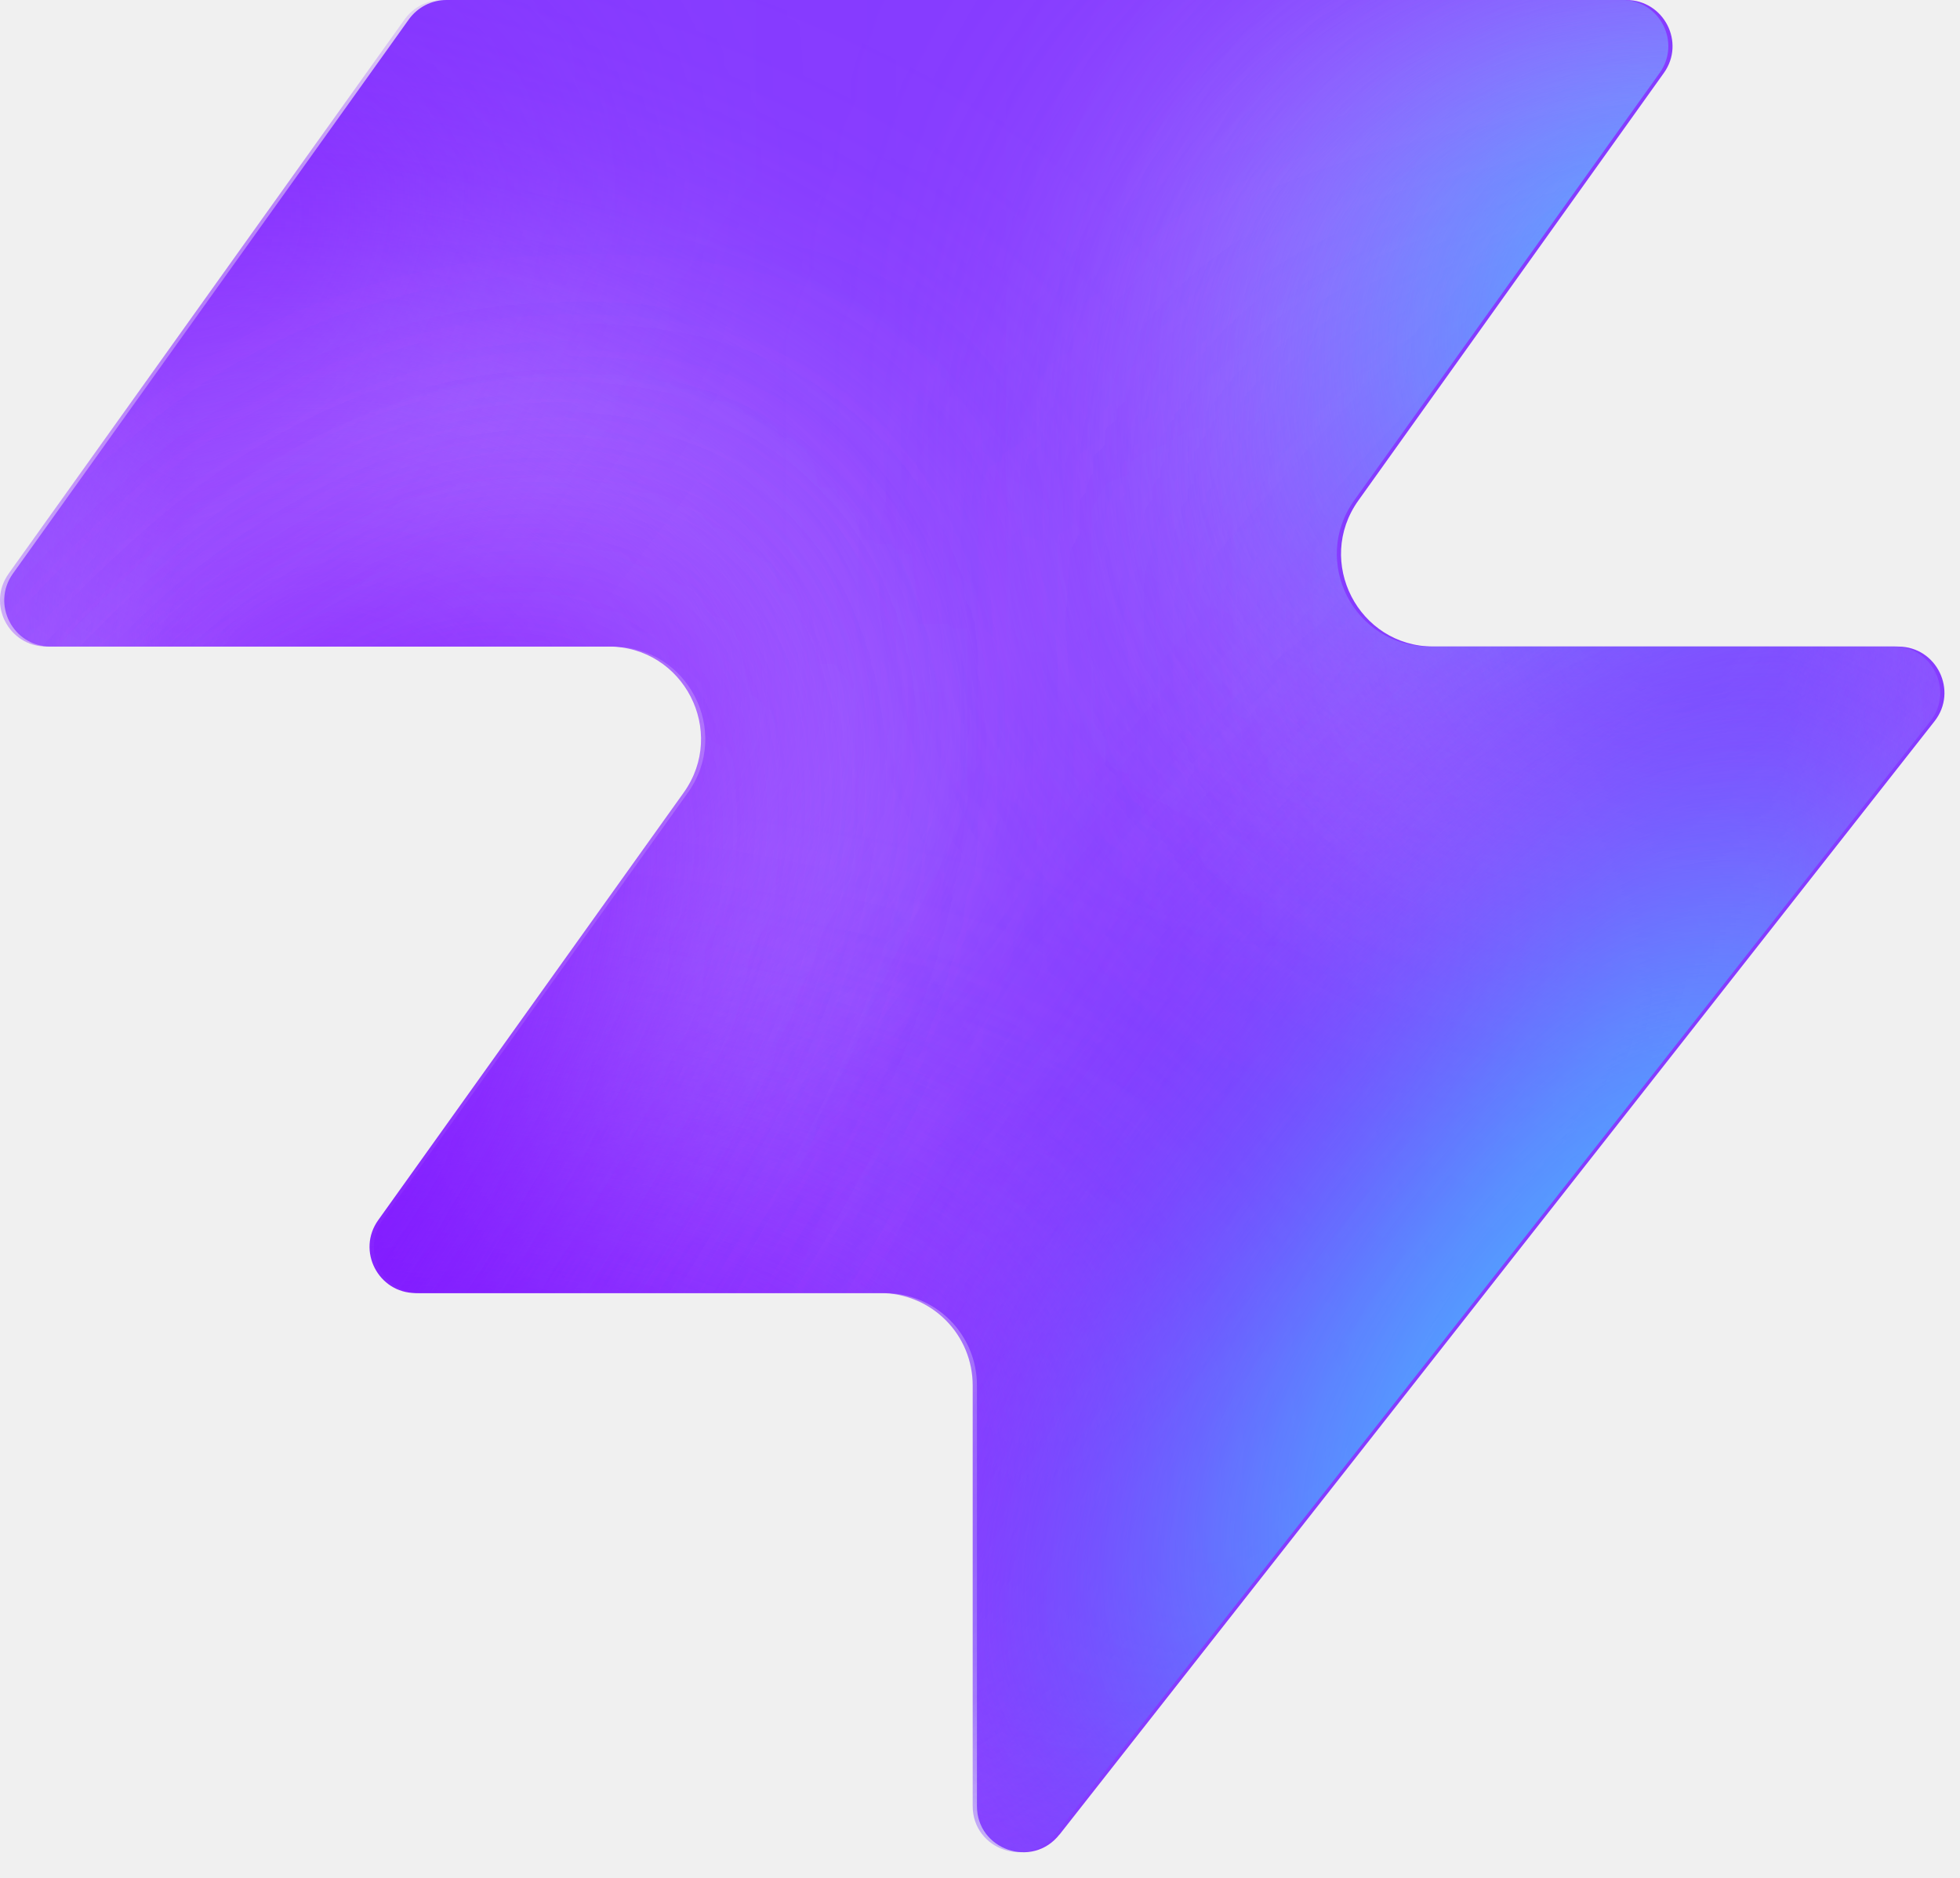
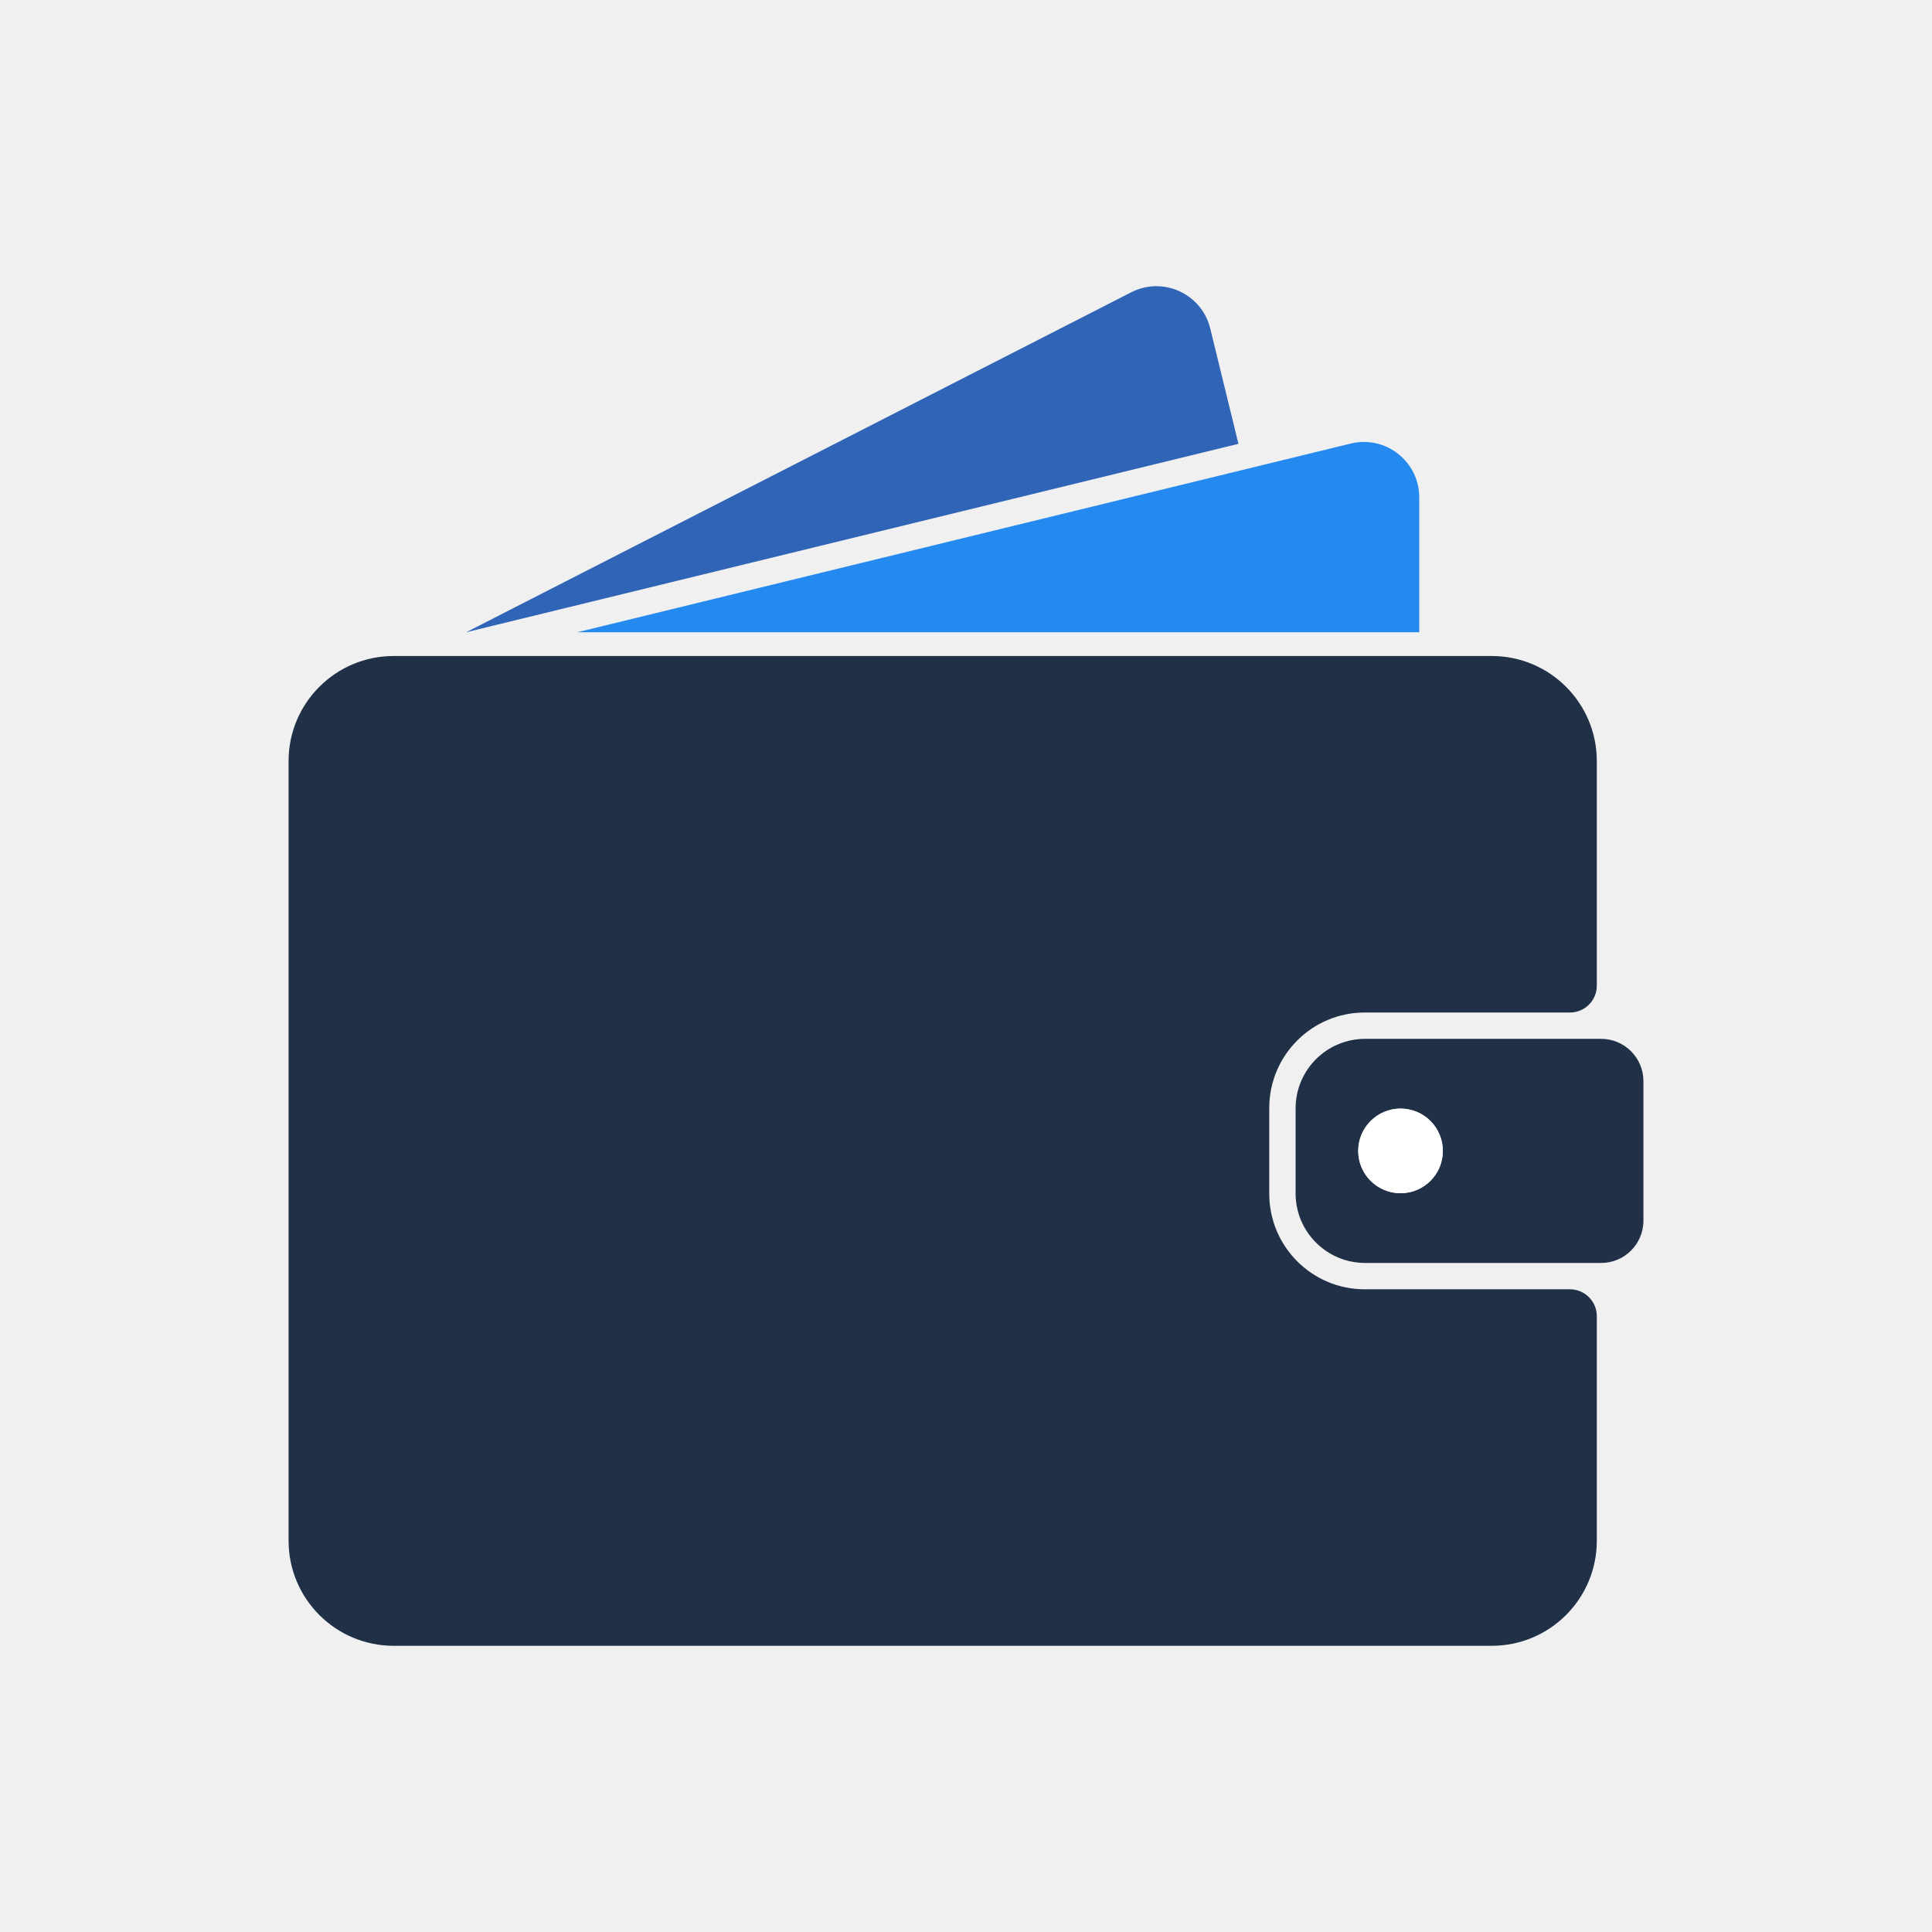
- <svg xmlns="http://www.w3.org/2000/svg" width="48" height="46" fill="none" viewBox="0 0 48 46">
-   <path fill="#863bff" d="M25.946 44.938c-.664.845-2.021.375-2.021-.698V33.937a2.26 2.26 0 0 0-2.262-2.262H10.287c-.92 0-1.456-1.04-.92-1.788l7.48-10.471c1.07-1.497 0-3.578-1.842-3.578H1.237c-.92 0-1.456-1.04-.92-1.788L10.013.474c.214-.297.556-.474.92-.474h28.894c.92 0 1.456 1.04.92 1.788l-7.48 10.471c-1.07 1.498 0 3.579 1.842 3.579h11.377c.943 0 1.473 1.088.89 1.83L25.947 44.94z" style="fill:#863bff;fill:color(display-p3 .525 .23 1);fill-opacity:1" />
-   <mask id="a" width="48" height="46" x="0" y="0" maskUnits="userSpaceOnUse" style="mask-type:alpha">
-     <path fill="#000" d="M25.842 44.938c-.664.844-2.021.375-2.021-.698V33.937a2.26 2.26 0 0 0-2.262-2.262H10.183c-.92 0-1.456-1.04-.92-1.788l7.48-10.471c1.07-1.498 0-3.579-1.842-3.579H1.133c-.92 0-1.456-1.04-.92-1.787L9.91.473c.214-.297.556-.474.92-.474h28.894c.92 0 1.456 1.04.92 1.788l-7.48 10.471c-1.07 1.498 0 3.578 1.842 3.578h11.377c.943 0 1.473 1.088.89 1.832L25.843 44.94z" style="fill:#000;fill-opacity:1" />
-   </mask>
-   <g mask="url(#a)">
-     <g filter="url(#b)">
-       <ellipse cx="5.508" cy="14.704" fill="#ede6ff" rx="5.508" ry="14.704" style="fill:#ede6ff;fill:color(display-p3 .927 .903 1);fill-opacity:1" transform="matrix(.00324 1 1 -.00324 -4.47 31.516)" />
-     </g>
-     <g filter="url(#c)">
-       <ellipse cx="10.399" cy="29.851" fill="#ede6ff" rx="10.399" ry="29.851" style="fill:#ede6ff;fill:color(display-p3 .927 .903 1);fill-opacity:1" transform="matrix(.00324 1 1 -.00324 -39.328 7.883)" />
-     </g>
-     <g filter="url(#d)">
-       <ellipse cx="5.508" cy="30.487" fill="#7e14ff" rx="5.508" ry="30.487" style="fill:#7e14ff;fill:color(display-p3 .492 .077 1);fill-opacity:1" transform="rotate(89.814 -25.913 -14.639)scale(1 -1)" />
-     </g>
-     <g filter="url(#e)">
-       <ellipse cx="5.508" cy="30.599" fill="#7e14ff" rx="5.508" ry="30.599" style="fill:#7e14ff;fill:color(display-p3 .492 .077 1);fill-opacity:1" transform="rotate(89.814 -32.644 -3.334)scale(1 -1)" />
-     </g>
-     <g filter="url(#f)">
-       <ellipse cx="5.508" cy="30.599" fill="#7e14ff" rx="5.508" ry="30.599" style="fill:#7e14ff;fill:color(display-p3 .492 .077 1);fill-opacity:1" transform="matrix(.00324 1 1 -.00324 -34.34 30.47)" />
-     </g>
-     <g filter="url(#g)">
-       <ellipse cx="14.072" cy="22.078" fill="#ede6ff" rx="14.072" ry="22.078" style="fill:#ede6ff;fill:color(display-p3 .927 .903 1);fill-opacity:1" transform="rotate(93.35 24.506 48.493)scale(-1 1)" />
-     </g>
-     <g filter="url(#h)">
-       <ellipse cx="3.47" cy="21.501" fill="#7e14ff" rx="3.47" ry="21.501" style="fill:#7e14ff;fill:color(display-p3 .492 .077 1);fill-opacity:1" transform="rotate(89.009 28.708 47.59)scale(-1 1)" />
-     </g>
-     <g filter="url(#i)">
-       <ellipse cx="3.47" cy="21.501" fill="#7e14ff" rx="3.47" ry="21.501" style="fill:#7e14ff;fill:color(display-p3 .492 .077 1);fill-opacity:1" transform="rotate(89.009 28.708 47.59)scale(-1 1)" />
-     </g>
-     <g filter="url(#j)">
-       <ellipse cx=".387" cy="8.972" fill="#7e14ff" rx="4.407" ry="29.108" style="fill:#7e14ff;fill:color(display-p3 .492 .077 1);fill-opacity:1" transform="rotate(39.51 .387 8.972)" />
-     </g>
-     <g filter="url(#k)">
-       <ellipse cx="47.523" cy="-6.092" fill="#7e14ff" rx="4.407" ry="29.108" style="fill:#7e14ff;fill:color(display-p3 .492 .077 1);fill-opacity:1" transform="rotate(37.892 47.523 -6.092)" />
-     </g>
-     <g filter="url(#l)">
-       <ellipse cx="41.412" cy="6.333" fill="#47bfff" rx="5.971" ry="9.665" style="fill:#47bfff;fill:color(display-p3 .28 .748 1);fill-opacity:1" transform="rotate(37.892 41.412 6.333)" />
-     </g>
-     <g filter="url(#m)">
-       <ellipse cx="-1.879" cy="38.332" fill="#7e14ff" rx="4.407" ry="29.108" style="fill:#7e14ff;fill:color(display-p3 .492 .077 1);fill-opacity:1" transform="rotate(37.892 -1.88 38.332)" />
-     </g>
-     <g filter="url(#n)">
-       <ellipse cx="-1.879" cy="38.332" fill="#7e14ff" rx="4.407" ry="29.108" style="fill:#7e14ff;fill:color(display-p3 .492 .077 1);fill-opacity:1" transform="rotate(37.892 -1.88 38.332)" />
-     </g>
-     <g filter="url(#o)">
-       <ellipse cx="35.651" cy="29.907" fill="#7e14ff" rx="4.407" ry="29.108" style="fill:#7e14ff;fill:color(display-p3 .492 .077 1);fill-opacity:1" transform="rotate(37.892 35.651 29.907)" />
-     </g>
-     <g filter="url(#p)">
-       <ellipse cx="38.418" cy="32.4" fill="#47bfff" rx="5.971" ry="15.297" style="fill:#47bfff;fill:color(display-p3 .28 .748 1);fill-opacity:1" transform="rotate(37.892 38.418 32.4)" />
-     </g>
-   </g>
-   <defs>
-     <filter id="b" width="60.045" height="41.654" x="-19.77" y="16.149" color-interpolation-filters="sRGB" filterUnits="userSpaceOnUse">
-       <feFlood flood-opacity="0" result="BackgroundImageFix" />
-       <feBlend in="SourceGraphic" in2="BackgroundImageFix" result="shape" />
-       <feGaussianBlur result="effect1_foregroundBlur_2002_17158" stdDeviation="7.659" />
-     </filter>
-     <filter id="c" width="90.34" height="51.437" x="-54.613" y="-7.533" color-interpolation-filters="sRGB" filterUnits="userSpaceOnUse">
-       <feFlood flood-opacity="0" result="BackgroundImageFix" />
-       <feBlend in="SourceGraphic" in2="BackgroundImageFix" result="shape" />
-       <feGaussianBlur result="effect1_foregroundBlur_2002_17158" stdDeviation="7.659" />
-     </filter>
-     <filter id="d" width="79.355" height="29.4" x="-49.64" y="2.03" color-interpolation-filters="sRGB" filterUnits="userSpaceOnUse">
-       <feFlood flood-opacity="0" result="BackgroundImageFix" />
-       <feBlend in="SourceGraphic" in2="BackgroundImageFix" result="shape" />
-       <feGaussianBlur result="effect1_foregroundBlur_2002_17158" stdDeviation="4.596" />
-     </filter>
-     <filter id="e" width="79.579" height="29.4" x="-45.045" y="20.029" color-interpolation-filters="sRGB" filterUnits="userSpaceOnUse">
-       <feFlood flood-opacity="0" result="BackgroundImageFix" />
-       <feBlend in="SourceGraphic" in2="BackgroundImageFix" result="shape" />
-       <feGaussianBlur result="effect1_foregroundBlur_2002_17158" stdDeviation="4.596" />
-     </filter>
-     <filter id="f" width="79.579" height="29.4" x="-43.513" y="21.178" color-interpolation-filters="sRGB" filterUnits="userSpaceOnUse">
-       <feFlood flood-opacity="0" result="BackgroundImageFix" />
-       <feBlend in="SourceGraphic" in2="BackgroundImageFix" result="shape" />
-       <feGaussianBlur result="effect1_foregroundBlur_2002_17158" stdDeviation="4.596" />
-     </filter>
-     <filter id="g" width="74.749" height="58.852" x="15.756" y="-17.901" color-interpolation-filters="sRGB" filterUnits="userSpaceOnUse">
-       <feFlood flood-opacity="0" result="BackgroundImageFix" />
-       <feBlend in="SourceGraphic" in2="BackgroundImageFix" result="shape" />
-       <feGaussianBlur result="effect1_foregroundBlur_2002_17158" stdDeviation="7.659" />
-     </filter>
-     <filter id="h" width="61.377" height="25.362" x="23.548" y="2.284" color-interpolation-filters="sRGB" filterUnits="userSpaceOnUse">
-       <feFlood flood-opacity="0" result="BackgroundImageFix" />
-       <feBlend in="SourceGraphic" in2="BackgroundImageFix" result="shape" />
-       <feGaussianBlur result="effect1_foregroundBlur_2002_17158" stdDeviation="4.596" />
-     </filter>
-     <filter id="i" width="61.377" height="25.362" x="23.548" y="2.284" color-interpolation-filters="sRGB" filterUnits="userSpaceOnUse">
-       <feFlood flood-opacity="0" result="BackgroundImageFix" />
-       <feBlend in="SourceGraphic" in2="BackgroundImageFix" result="shape" />
-       <feGaussianBlur result="effect1_foregroundBlur_2002_17158" stdDeviation="4.596" />
-     </filter>
-     <filter id="j" width="56.045" height="63.649" x="-27.636" y="-22.853" color-interpolation-filters="sRGB" filterUnits="userSpaceOnUse">
-       <feFlood flood-opacity="0" result="BackgroundImageFix" />
-       <feBlend in="SourceGraphic" in2="BackgroundImageFix" result="shape" />
-       <feGaussianBlur result="effect1_foregroundBlur_2002_17158" stdDeviation="4.596" />
-     </filter>
-     <filter id="k" width="54.814" height="64.646" x="20.116" y="-38.415" color-interpolation-filters="sRGB" filterUnits="userSpaceOnUse">
-       <feFlood flood-opacity="0" result="BackgroundImageFix" />
-       <feBlend in="SourceGraphic" in2="BackgroundImageFix" result="shape" />
-       <feGaussianBlur result="effect1_foregroundBlur_2002_17158" stdDeviation="4.596" />
-     </filter>
-     <filter id="l" width="33.541" height="35.313" x="24.641" y="-11.323" color-interpolation-filters="sRGB" filterUnits="userSpaceOnUse">
-       <feFlood flood-opacity="0" result="BackgroundImageFix" />
-       <feBlend in="SourceGraphic" in2="BackgroundImageFix" result="shape" />
-       <feGaussianBlur result="effect1_foregroundBlur_2002_17158" stdDeviation="4.596" />
-     </filter>
-     <filter id="m" width="54.814" height="64.646" x="-29.286" y="6.009" color-interpolation-filters="sRGB" filterUnits="userSpaceOnUse">
-       <feFlood flood-opacity="0" result="BackgroundImageFix" />
-       <feBlend in="SourceGraphic" in2="BackgroundImageFix" result="shape" />
-       <feGaussianBlur result="effect1_foregroundBlur_2002_17158" stdDeviation="4.596" />
-     </filter>
-     <filter id="n" width="54.814" height="64.646" x="-29.286" y="6.009" color-interpolation-filters="sRGB" filterUnits="userSpaceOnUse">
-       <feFlood flood-opacity="0" result="BackgroundImageFix" />
-       <feBlend in="SourceGraphic" in2="BackgroundImageFix" result="shape" />
-       <feGaussianBlur result="effect1_foregroundBlur_2002_17158" stdDeviation="4.596" />
-     </filter>
-     <filter id="o" width="54.814" height="64.646" x="8.244" y="-2.416" color-interpolation-filters="sRGB" filterUnits="userSpaceOnUse">
-       <feFlood flood-opacity="0" result="BackgroundImageFix" />
-       <feBlend in="SourceGraphic" in2="BackgroundImageFix" result="shape" />
-       <feGaussianBlur result="effect1_foregroundBlur_2002_17158" stdDeviation="4.596" />
-     </filter>
-     <filter id="p" width="39.409" height="43.623" x="18.713" y="10.588" color-interpolation-filters="sRGB" filterUnits="userSpaceOnUse">
-       <feFlood flood-opacity="0" result="BackgroundImageFix" />
-       <feBlend in="SourceGraphic" in2="BackgroundImageFix" result="shape" />
-       <feGaussianBlur result="effect1_foregroundBlur_2002_17158" stdDeviation="4.596" />
-     </filter>
-   </defs>
+ <svg xmlns="http://www.w3.org/2000/svg" viewBox="0 0 2200 2200" width="100%" height="100%">
+   <style>
+     .card-back { fill: #3064B7; }
+     .card-front { fill: #248AEF; }
+     .wallet-body { fill: #203047; }
+     .clasp-tab { fill: #203047; }
+     .clasp-hole { fill: #FFFFFF; }
+     @media (prefers-color-scheme: dark) {
+       .card-back { fill: #60A5FA; }
+       .card-front { fill: #93C5FD; }
+       .wallet-body { fill: #38BDF8; }
+       .clasp-tab { fill: #38BDF8; }
+       .clasp-hole { fill: #0F172A; }
+     }
+   </style>
+   <path class="card-back" d="M 1410.24 505.39 L 530.80 719.96 L 1287.74 333.04 C 1324.03 314.18 1368.40 334.31 1378.11 374.04 L 1410.24 505.39 Z" />
+   <path class="card-front" d="M 1538.08 505.08 L 657.38 719.96 L 1616.13 719.96 L 1616.13 566.38 C 1616.13 525.48 1577.81 495.39 1538.08 505.08 Z" />
+   <path class="wallet-body" d="M 1445.32 1261.73 L 1445.32 1359.39 C 1445.32 1419.46 1494.02 1468.15 1554.09 1468.15 L 1787.72 1468.15 C 1804.62 1468.15 1818.32 1481.85 1818.32 1498.76 L 1818.32 1754.43 C 1818.32 1820.52 1764.74 1874.10 1698.65 1874.10 L 448.28 1874.10 C 382.18 1874.10 328.60 1820.52 328.60 1754.43 L 328.60 866.69 C 328.60 800.59 382.18 747.01 448.28 747.01 L 1698.65 747.01 C 1764.74 747.01 1818.32 800.59 1818.32 866.69 L 1818.32 1122.36 C 1818.32 1139.26 1804.62 1152.96 1787.72 1152.96 L 1554.09 1152.96 C 1494.02 1152.96 1445.32 1201.66 1445.32 1261.73 Z" />
+   <path class="clasp-tab" fill-rule="evenodd" clip-rule="evenodd" d="M 1823.24 1182.96 L 1554.50 1182.96 C 1510.77 1182.96 1475.32 1218.41 1475.32 1262.15 L 1475.32 1358.97 C 1475.32 1402.70 1510.77 1438.15 1554.50 1438.15 L 1823.24 1438.15 C 1849.84 1438.15 1871.40 1416.59 1871.40 1389.99 L 1871.40 1231.12 C 1871.40 1204.52 1849.84 1182.96 1823.24 1182.96 Z M 1594.82 1358.74 C 1568.20 1358.74 1546.63 1337.17 1546.63 1310.56 C 1546.63 1283.95 1568.20 1262.37 1594.82 1262.37 C 1621.43 1262.37 1643.00 1283.95 1643.00 1310.56 C 1643.00 1337.17 1621.43 1358.74 1594.82 1358.74 Z" />
+   <path class="clasp-hole" d="M 1594.82 1358.74 C 1568.20 1358.74 1546.63 1337.17 1546.63 1310.56 C 1546.63 1283.95 1568.20 1262.37 1594.82 1262.37 C 1621.43 1262.37 1643.00 1283.95 1643.00 1310.56 C 1643.00 1337.17 1621.43 1358.74 1594.82 1358.74 Z" />
</svg>
